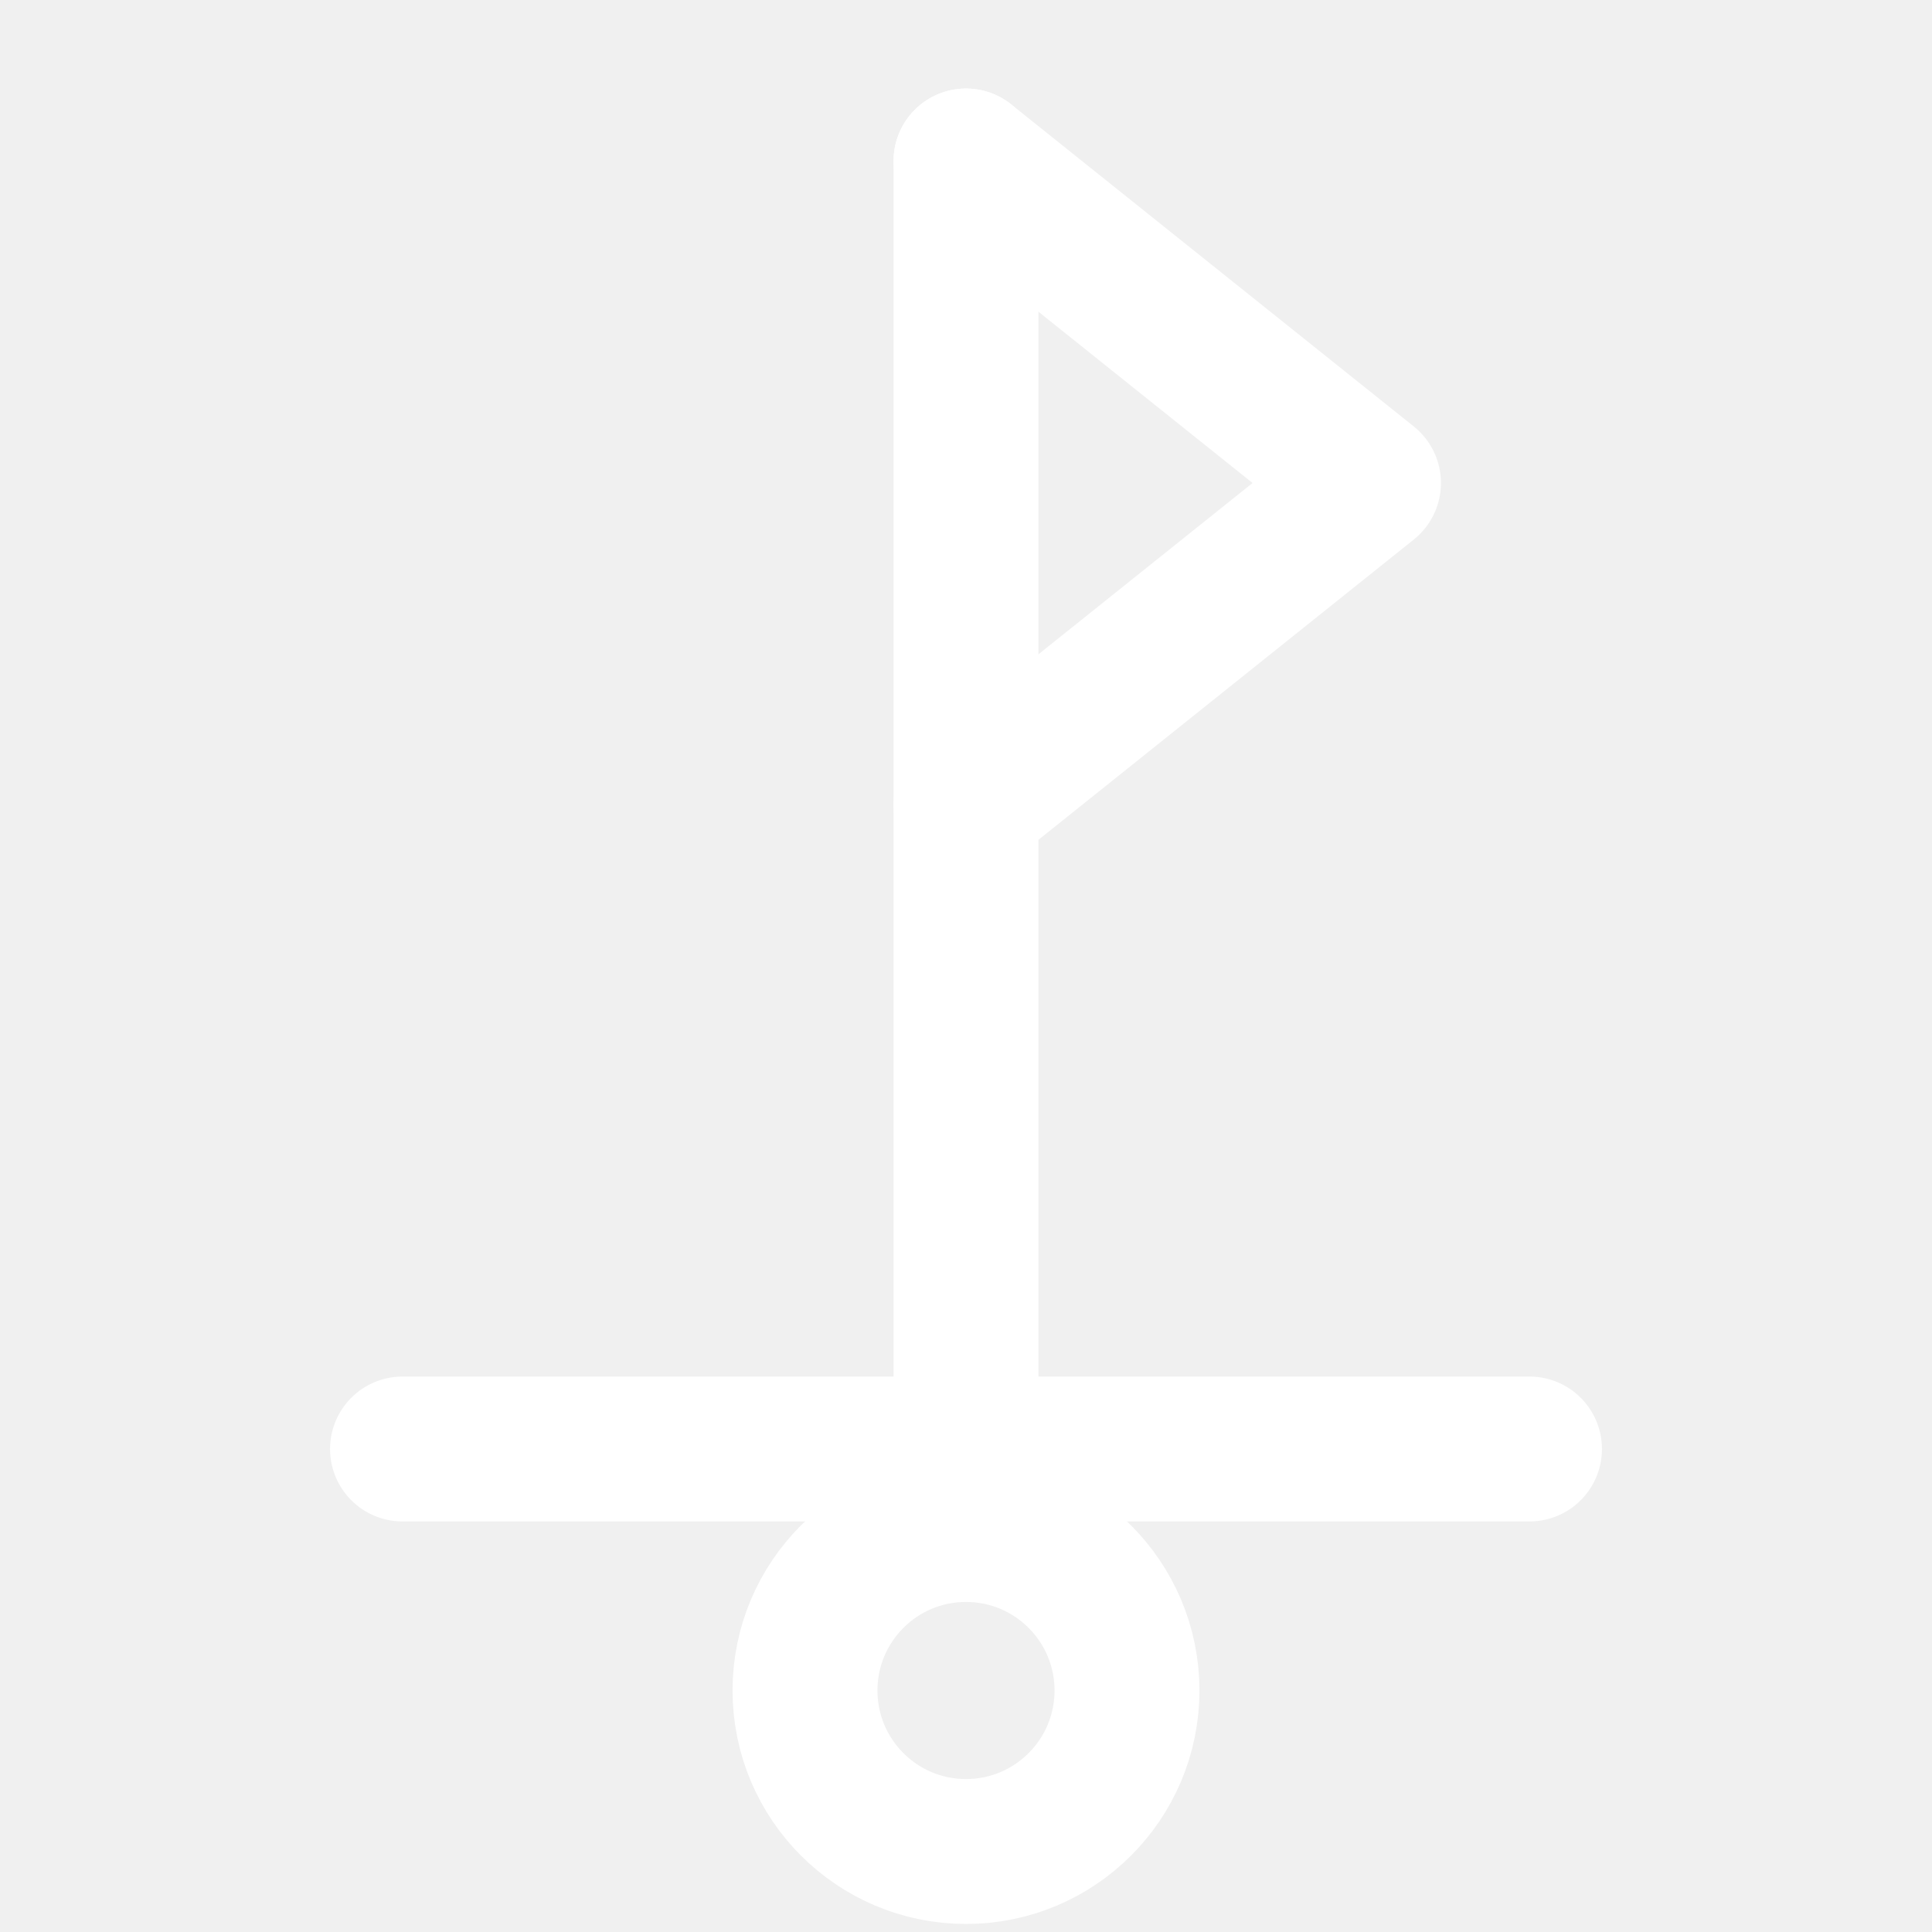
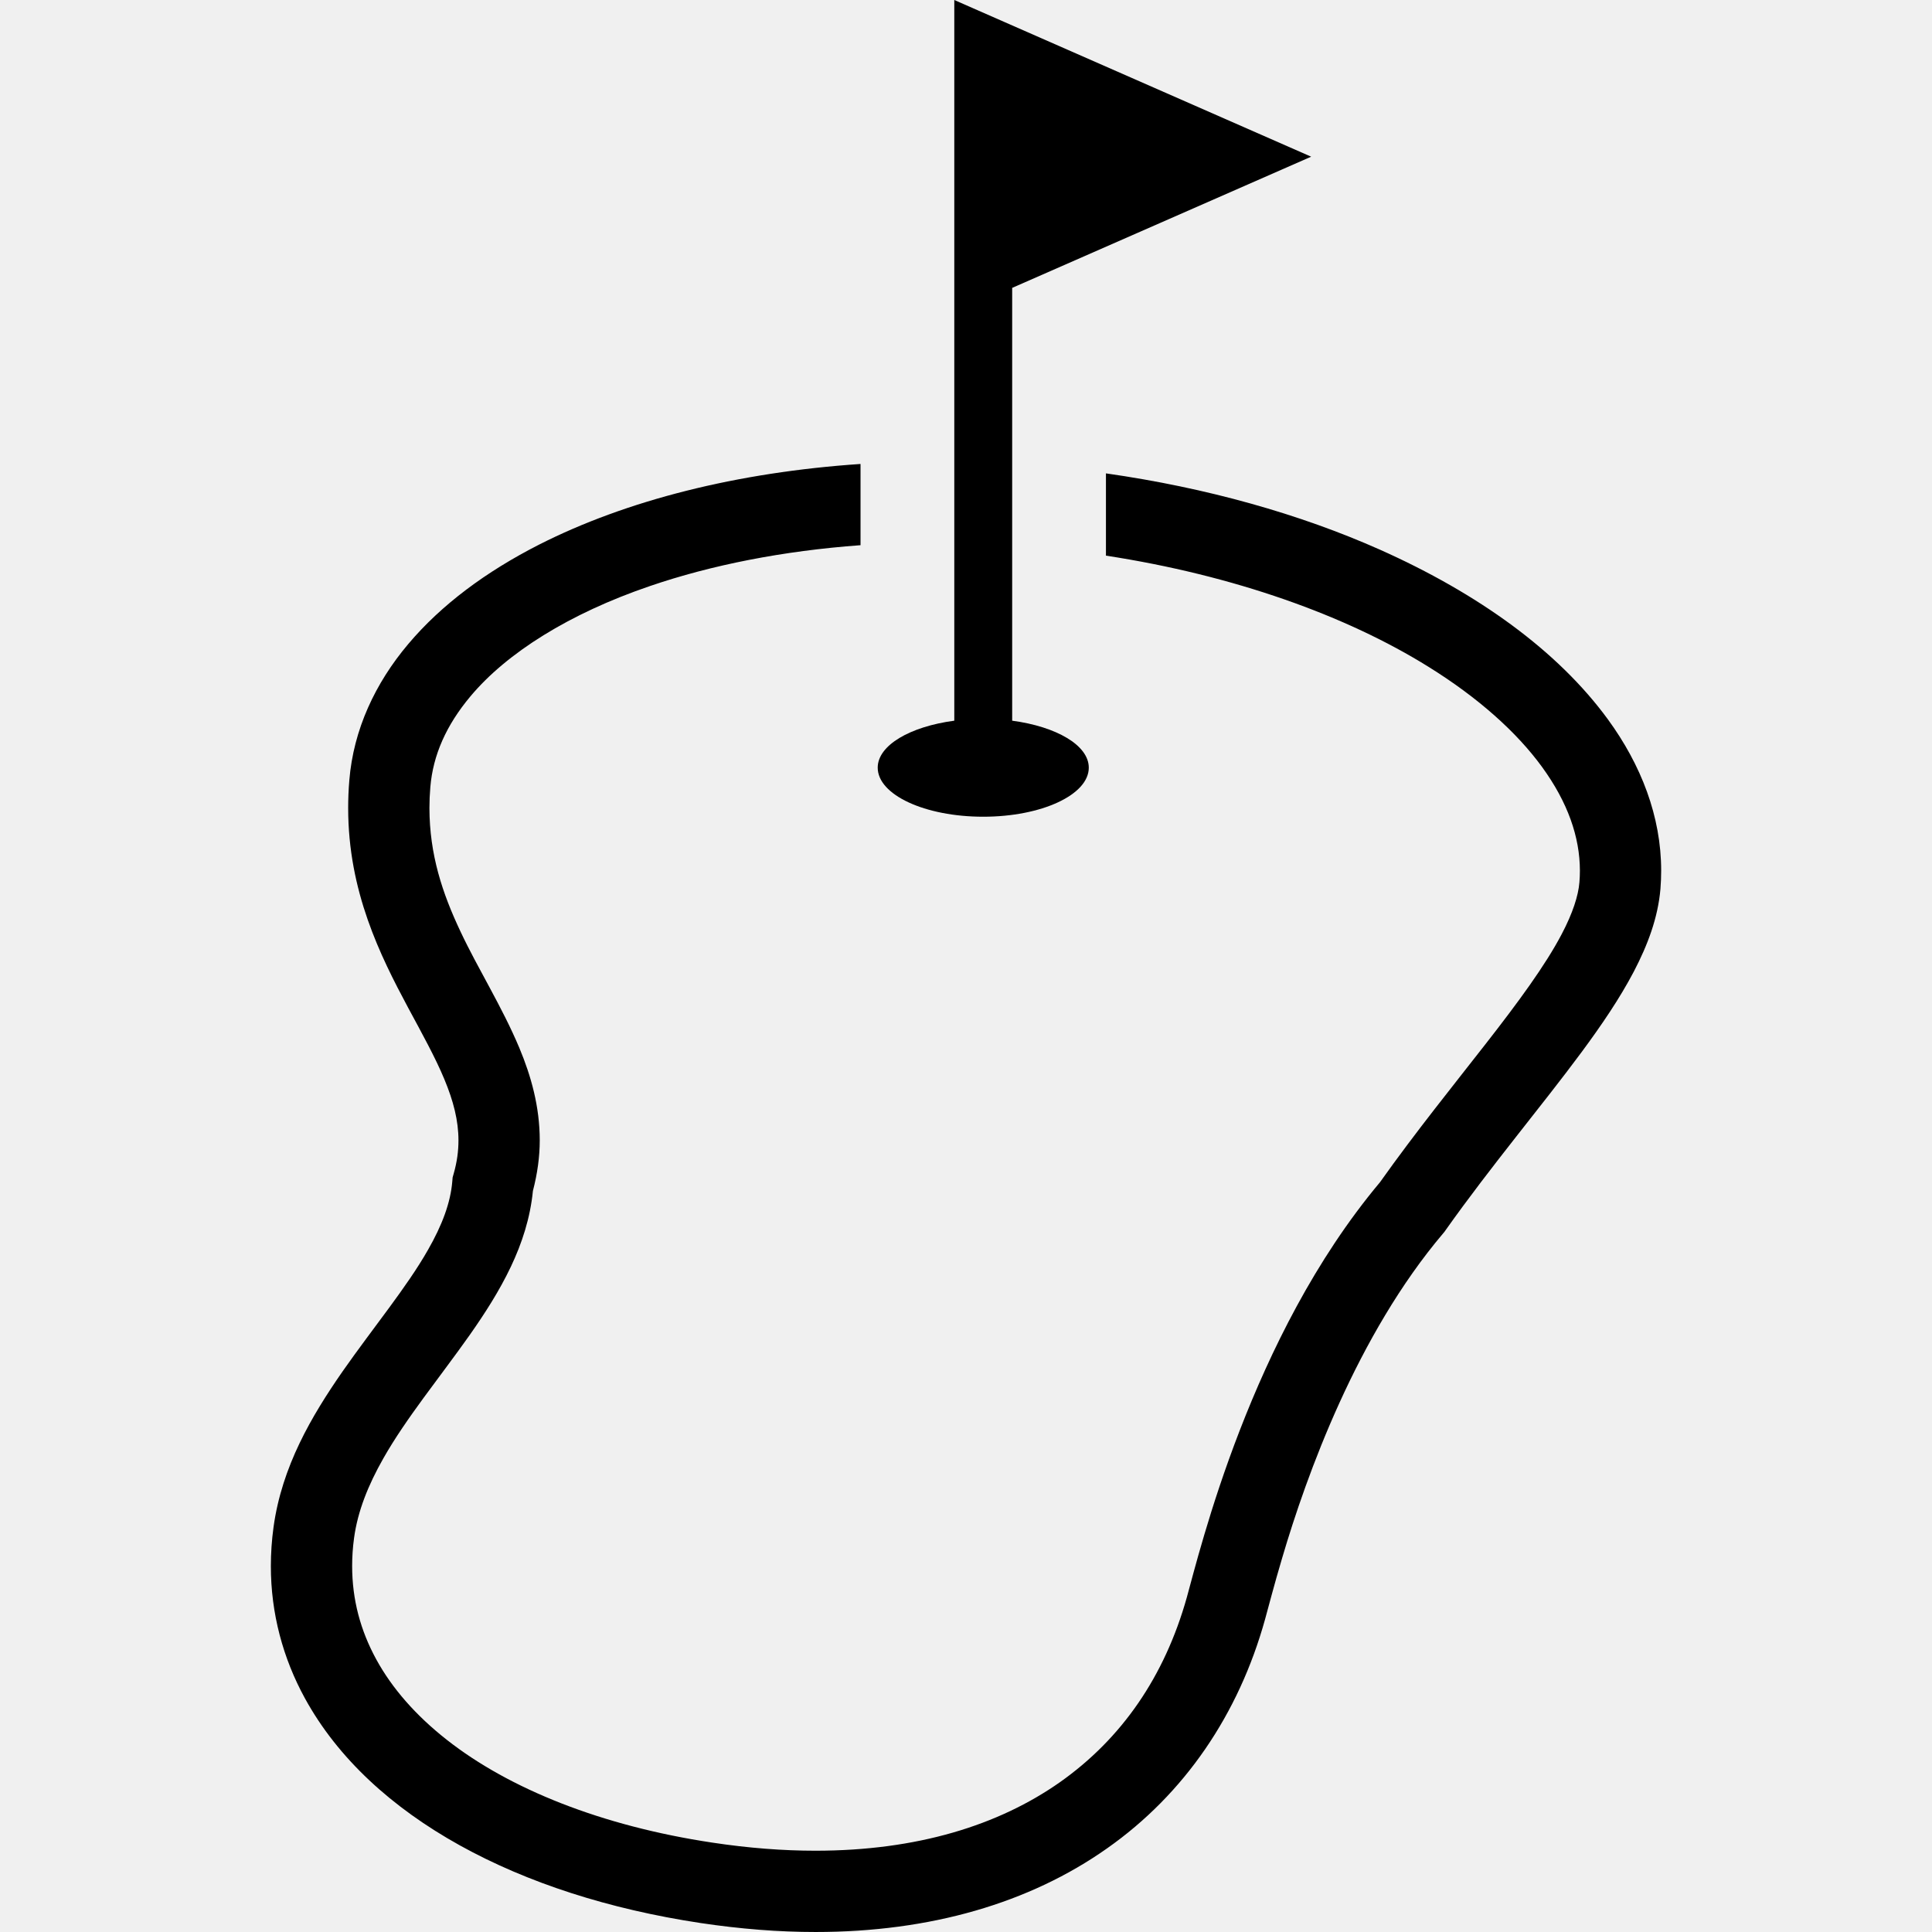
- <svg xmlns="http://www.w3.org/2000/svg" viewBox="0 0 24 24" fill="none" stroke="white" stroke-width="1.8" stroke-linecap="round" stroke-linejoin="round">
-   <line x1="12" y1="18" x2="12" y2="2" />
-   <path d="M12 2l5 4-5 4" />
-   <circle cx="12" cy="21" r="2" />
-   <path d="M5 18h14" />
+ <svg xmlns="http://www.w3.org/2000/svg" height="800px" width="800px" version="1.1" id="_x32_" viewBox="0 0 512 512" xml:space="preserve">
+   <style type="text/css">
+ 	.st0{fill:#000000;}
+ </style>
+   <g>
+     <path class="st0" d="M260.567,216.439c15.443,0,27.973-5.8,27.973-12.999c0-5.946-8.612-10.889-20.304-12.45V76.291l79.235-34.768   L252.898,0v77.043v5.978V190.99c-11.701,1.553-20.296,6.504-20.296,12.45C232.602,210.639,245.099,216.439,260.567,216.439z" />
+     <path class="st0" d="M426.107,190.634c-13.274-18.152-34.323-33.32-60.395-44.961c-21.226-9.44-45.899-16.413-72.626-20.223v21.801   c33.838,5.193,63.671,15.863,85.545,29.502c13.113,8.146,23.346,17.302,30.068,26.557c6.747,9.295,9.982,18.46,9.991,27.432   c0,1.01-0.041,2.03-0.129,3.066c-0.275,3.543-1.78,8.202-4.668,13.695c-4.303,8.243-11.568,18.12-20.182,29.154   c-8.551,10.977-18.42,23.16-28.006,36.653c-17.311,20.668-29.089,44.953-37.138,65.702c-4.045,10.443-7.135,19.996-9.424,27.73   c-2.288,7.701-3.818,13.695-4.619,16.567c-5.897,21.009-17.254,37.414-33.57,48.949c-16.333,11.495-37.956,18.193-64.812,18.201   c-8.599,0-17.724-0.688-27.342-2.144c-29.332-4.401-53.835-14.238-70.345-27.213c-8.275-6.488-14.561-13.695-18.751-21.364   c-4.19-7.684-6.374-15.815-6.383-24.705c0-2.434,0.162-4.918,0.51-7.458c0.955-7.053,3.721-13.987,7.758-21.089   c6.035-10.654,14.884-21.356,22.925-32.746c4.013-5.719,7.83-11.649,10.872-18.056c2.936-6.18,5.129-12.87,5.84-20.078   c1.19-4.562,1.812-9.06,1.812-13.388c0-8.988-2.322-17.126-5.396-24.487c-4.651-11.066-10.872-20.79-15.621-30.894   c-4.78-10.12-8.194-20.328-8.218-32.705c0-1.812,0.08-3.673,0.243-5.59c0.712-8.397,4.174-16.309,10.621-24.002   c9.626-11.495,26.185-21.946,47.613-29.243c16.228-5.549,35.189-9.311,55.769-10.815v-21.526   c-32.633,2.201-62.029,9.61-85.278,21.421c-13.962,7.126-25.773,15.854-34.574,26.29c-8.784,10.395-14.52,22.707-15.62,36.087   c-0.21,2.507-0.308,4.967-0.308,7.377c-0.007,22.108,8.494,39.104,15.888,52.92c3.729,6.933,7.208,13.186,9.602,18.962   c2.411,5.792,3.738,10.962,3.738,16.204c0,2.791-0.364,5.646-1.262,8.801l-0.283,1.003l-0.089,1.043   c-0.453,5.655-2.702,11.641-6.455,18.185c-5.573,9.821-14.391,20.426-22.65,32.228c-8.194,11.811-16.049,25.126-18.265,41.199   c-0.478,3.487-0.712,6.941-0.712,10.354c-0.008,12.514,3.203,24.422,9.028,35.044c8.744,15.96,23.094,29,41.029,38.958   c17.959,9.966,39.622,16.931,63.752,20.58c10.604,1.594,20.798,2.386,30.554,2.386c30.407,0.008,56.714-7.685,77.212-22.141   c20.523-14.415,34.914-35.529,41.911-60.775c0.922-3.317,2.338-8.866,4.522-16.211c6.464-21.955,19.851-59.142,42.712-86.079   l0.291-0.348l0.267-0.38c12.199-17.222,25.361-32.754,36.079-47.242c5.364-7.256,10.12-14.261,13.832-21.323   c3.681-7.054,6.399-14.237,7.063-21.914c0.129-1.626,0.194-3.235,0.194-4.845C440.231,216.398,434.925,202.712,426.107,190.634z" />
+   </g>
</svg>
